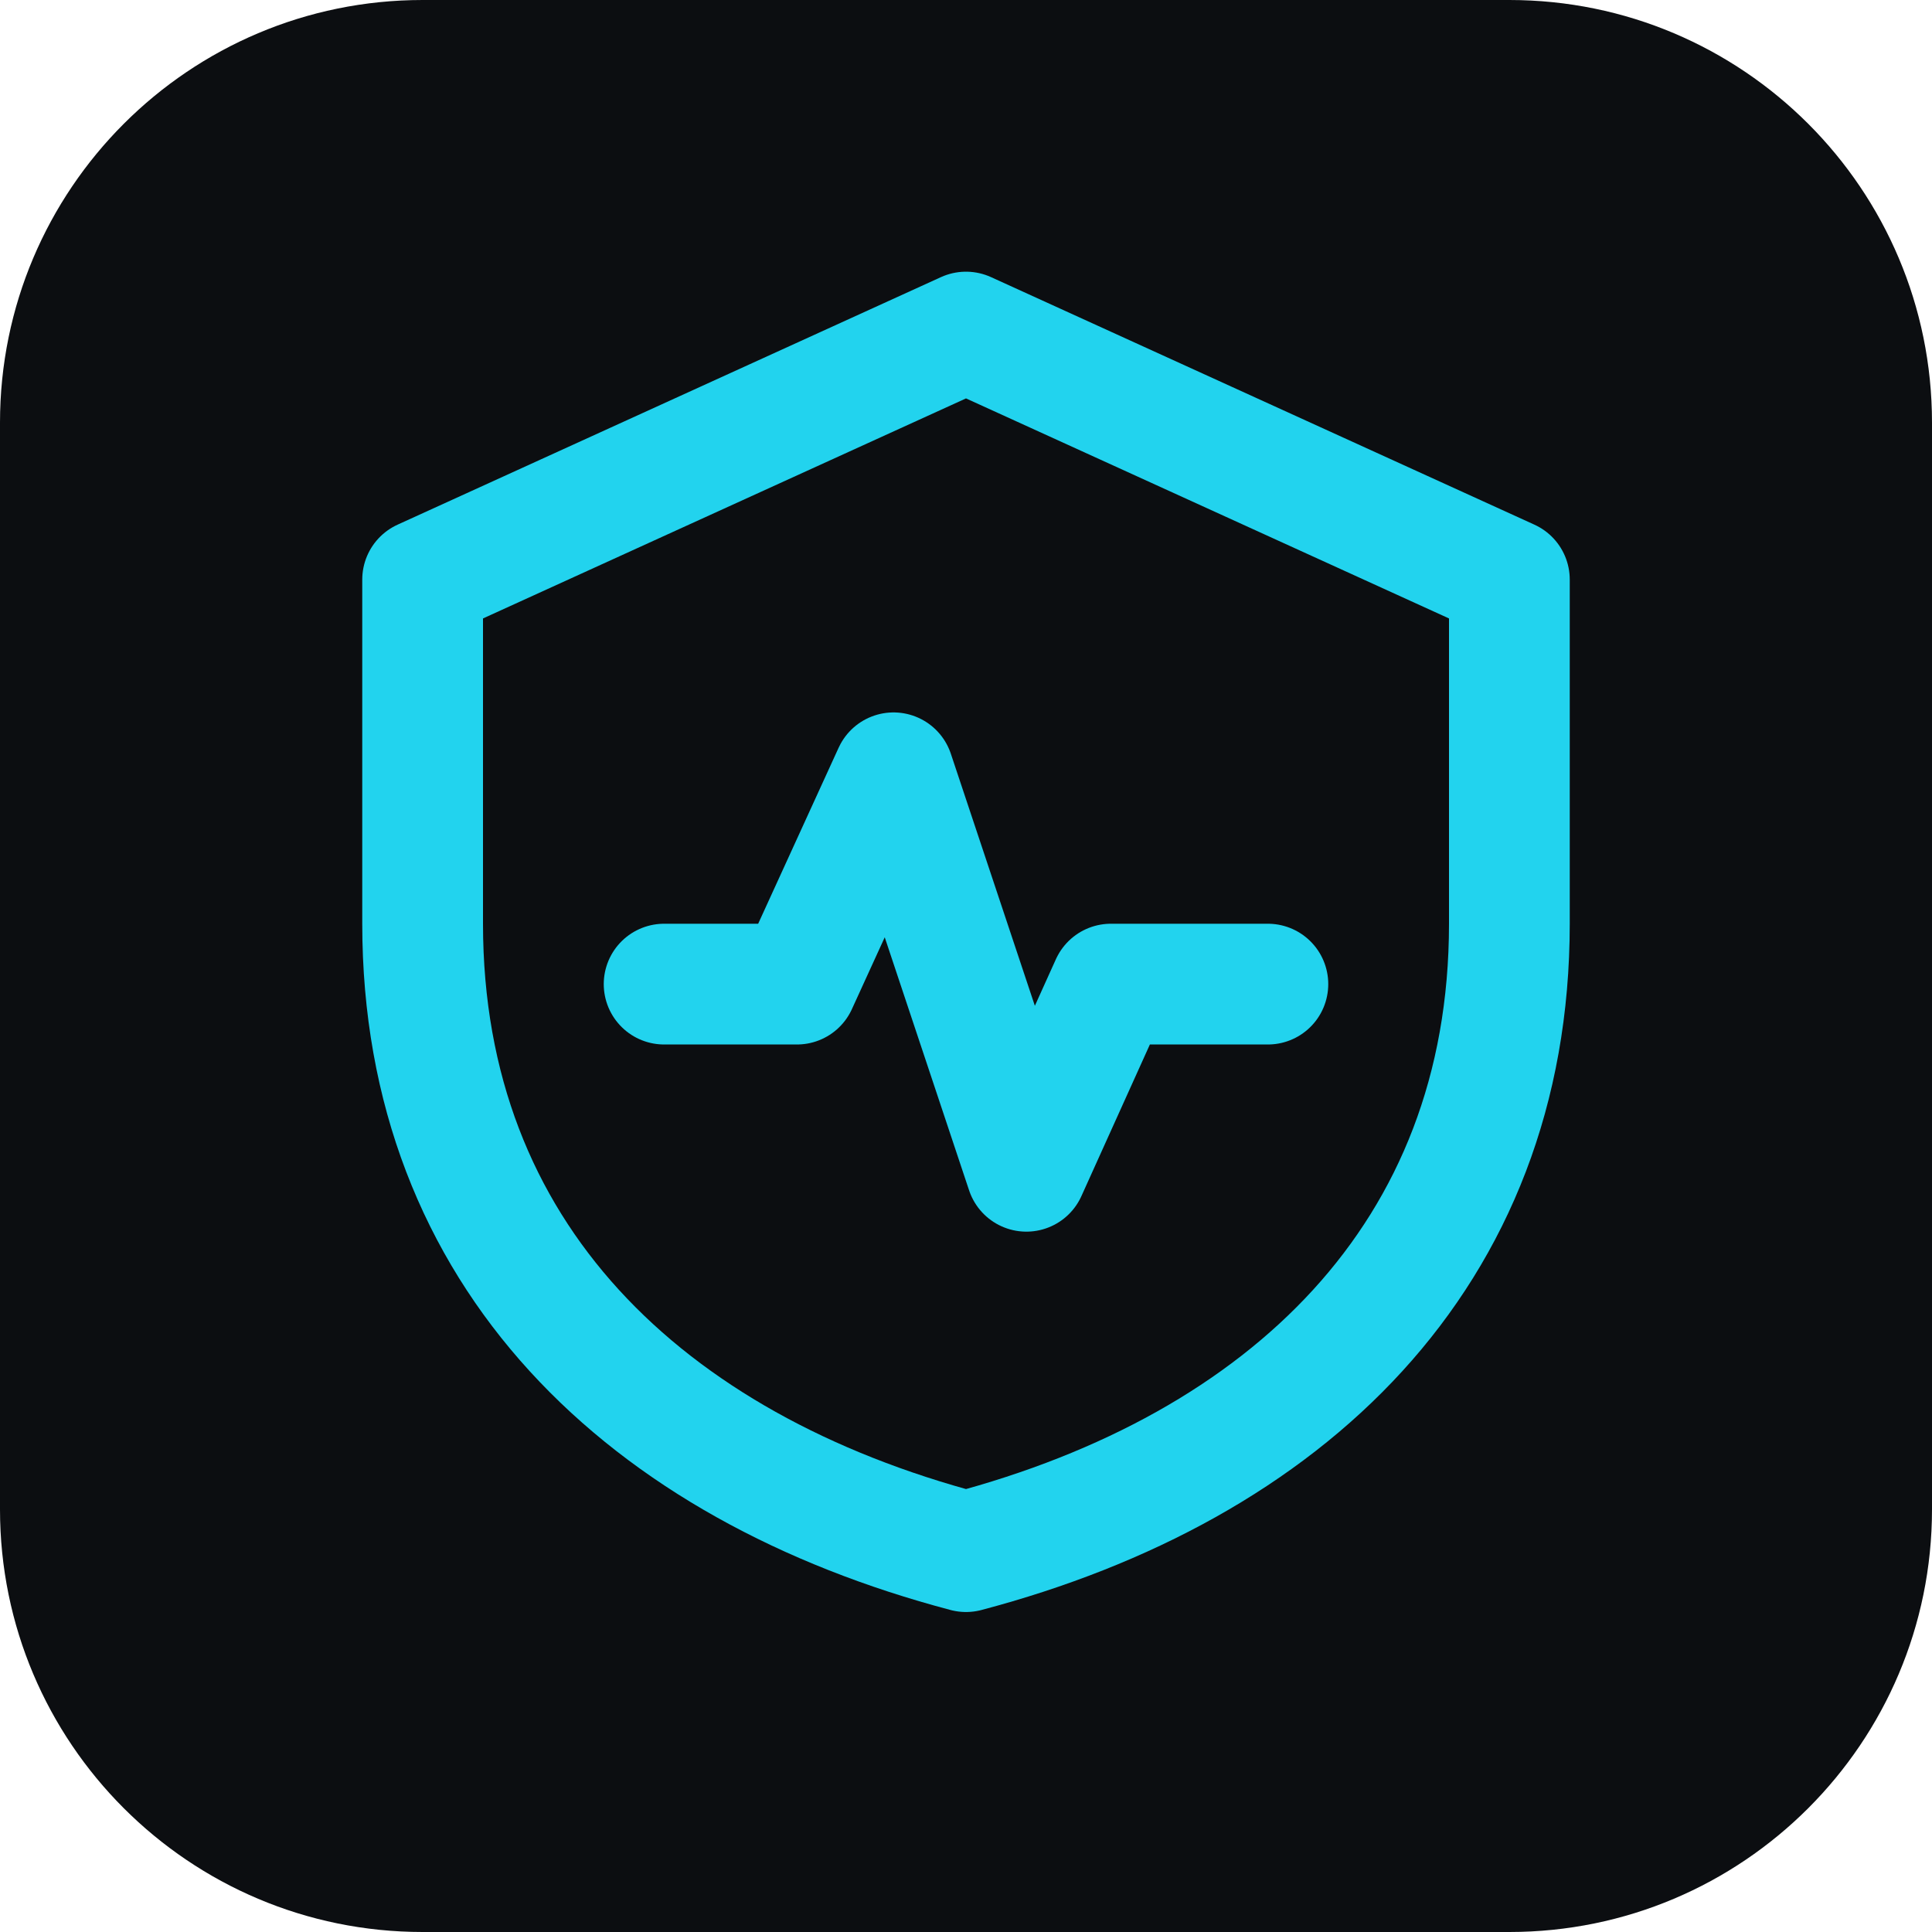
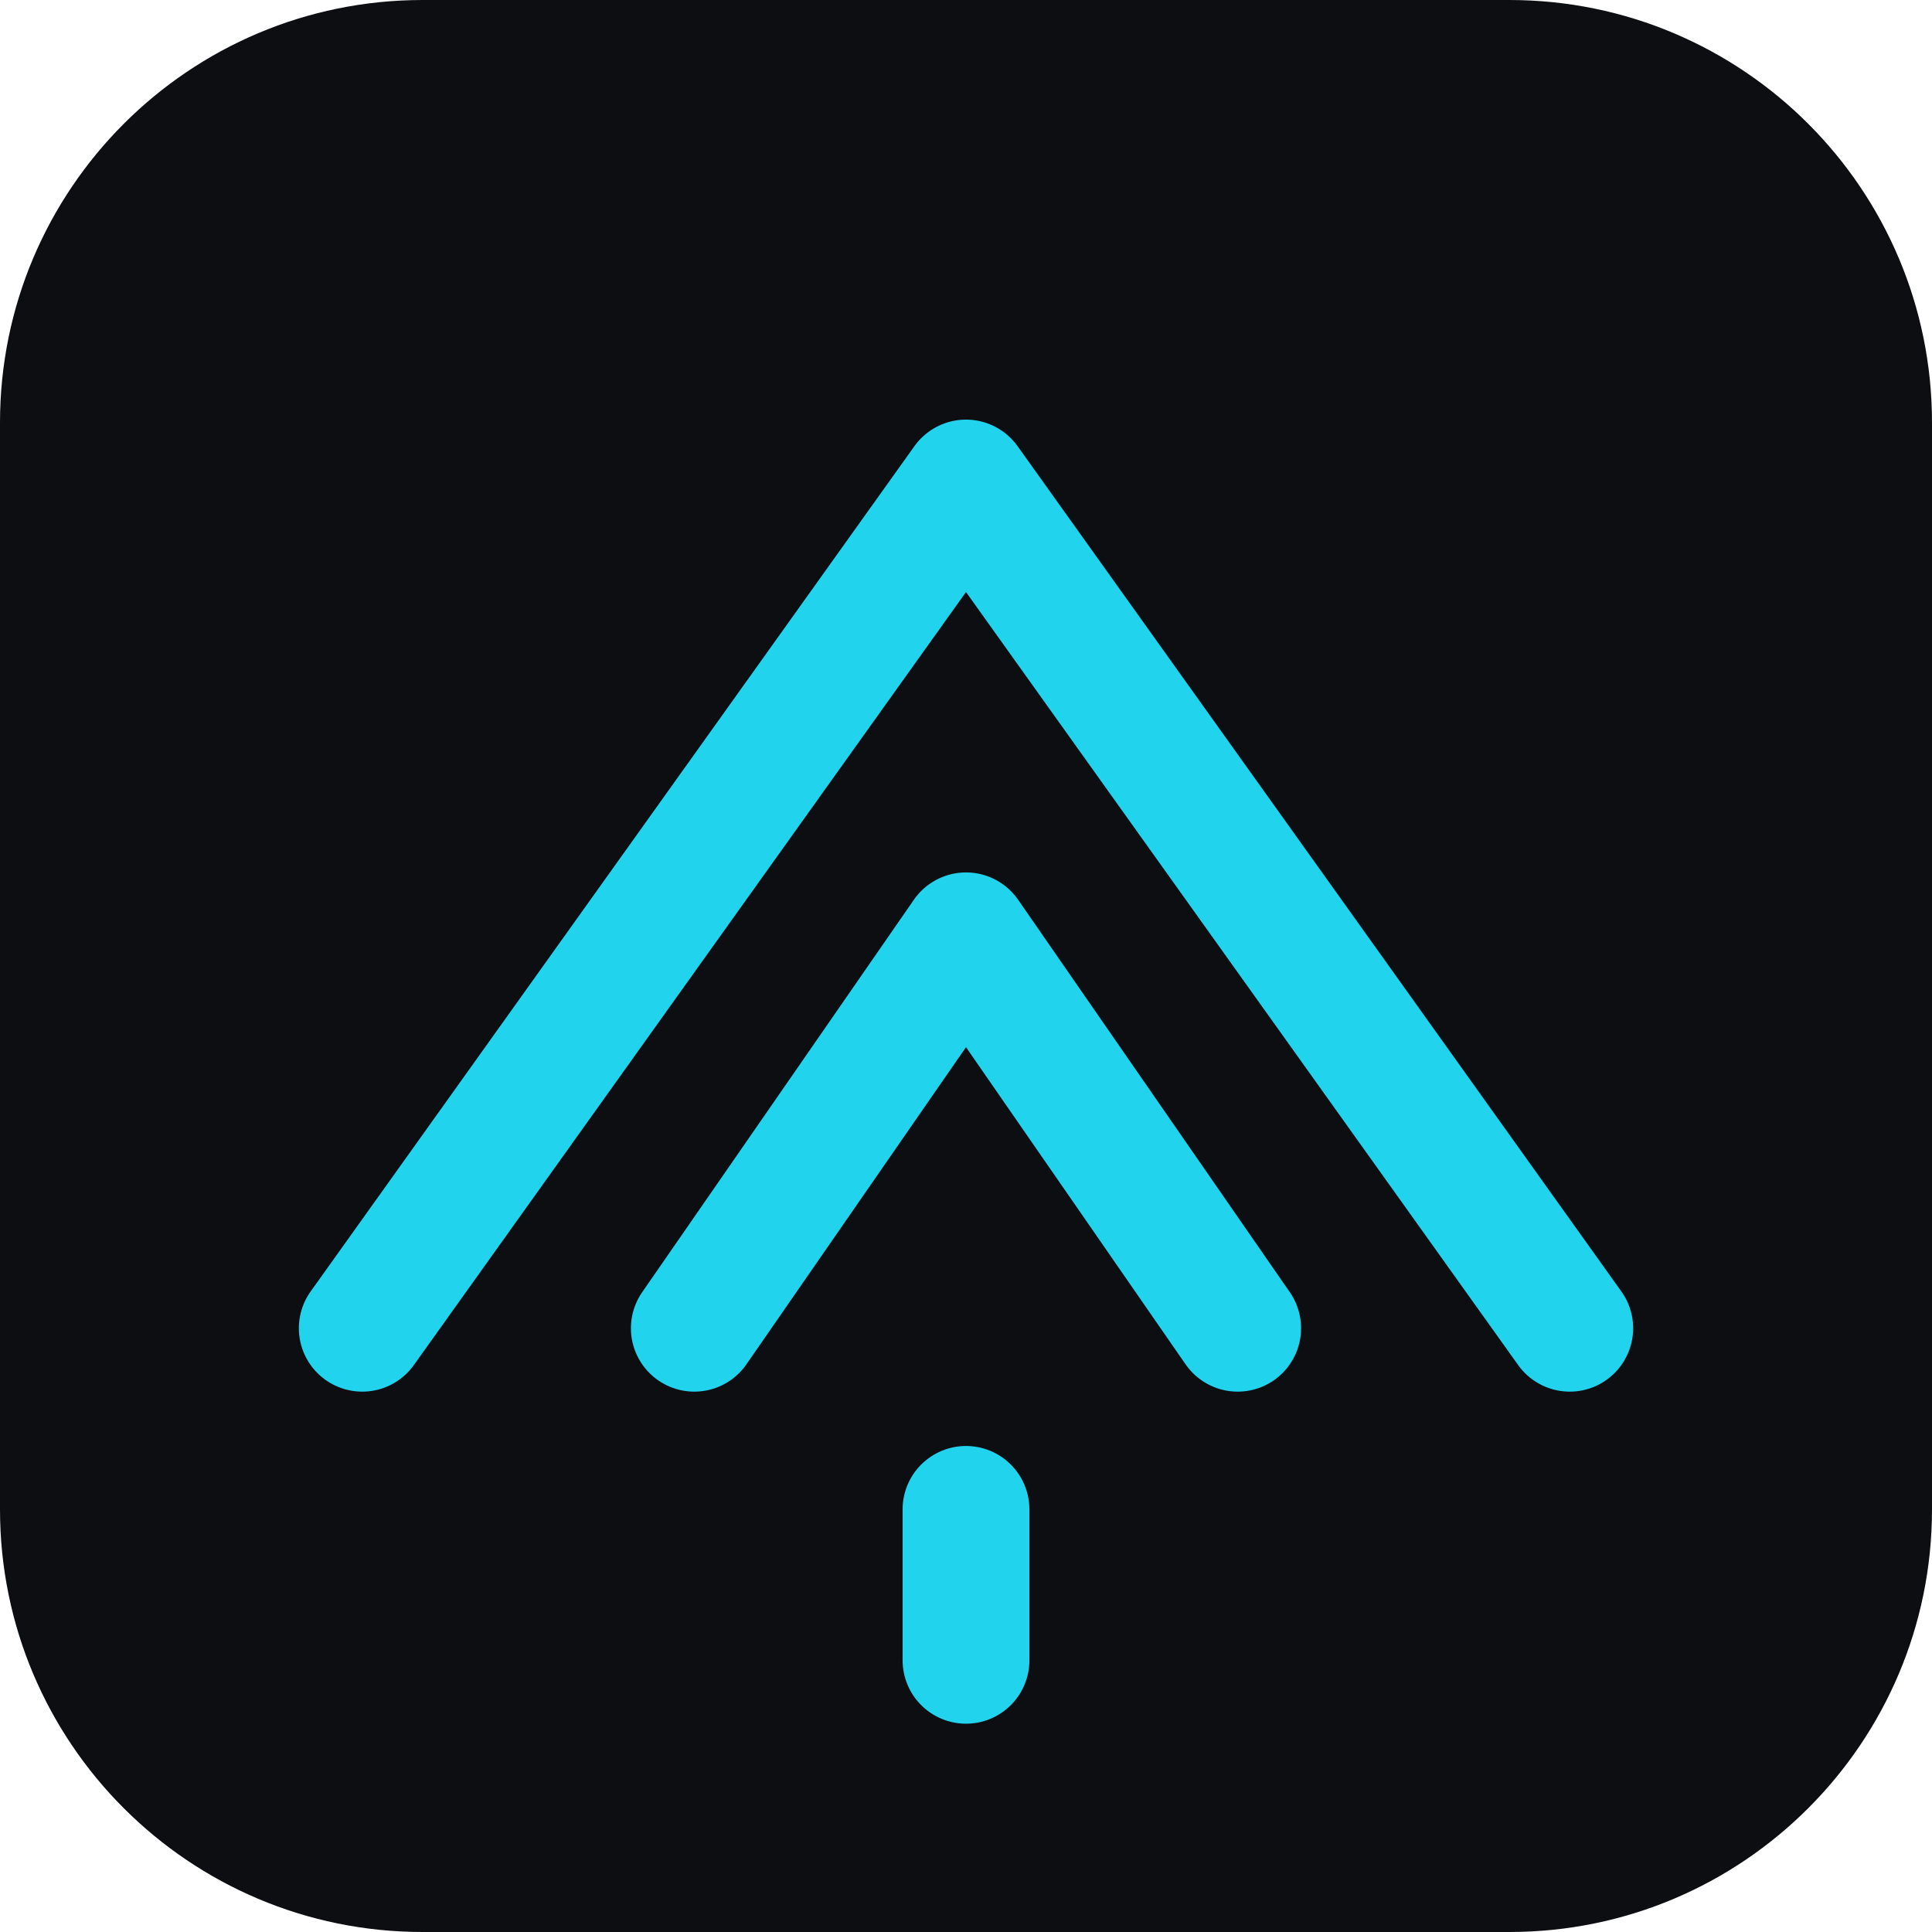
<svg xmlns="http://www.w3.org/2000/svg" viewBox="0 0 32 32">
  <rect width="32" height="32" rx="7" fill="#0c0e11" />
-   <g fill="none" stroke="#22d3ee" stroke-width="2" stroke-linecap="round" stroke-linejoin="round">
-     <path d="M16 5.5 25 9.6v5.7c0 5.5-3.7 9-9 10.4-5.3-1.4-9-4.9-9-10.4V9.6Z" />
-     <path d="M11 16.3h2.2l1.6-3.5 2.2 6.6 1.4-3.1h2.6" />
+   <g fill="none" stroke="#22d3ee" stroke-width="2.1" stroke-linecap="round" stroke-linejoin="round">
+     <path d="M6 22 L16 8 L26 22" />
+     <path d="M11.5 22 L16 15.5 L20.5 22" />
+     <path d="M16 25 L16 27.5" />
  </g>
</svg>
